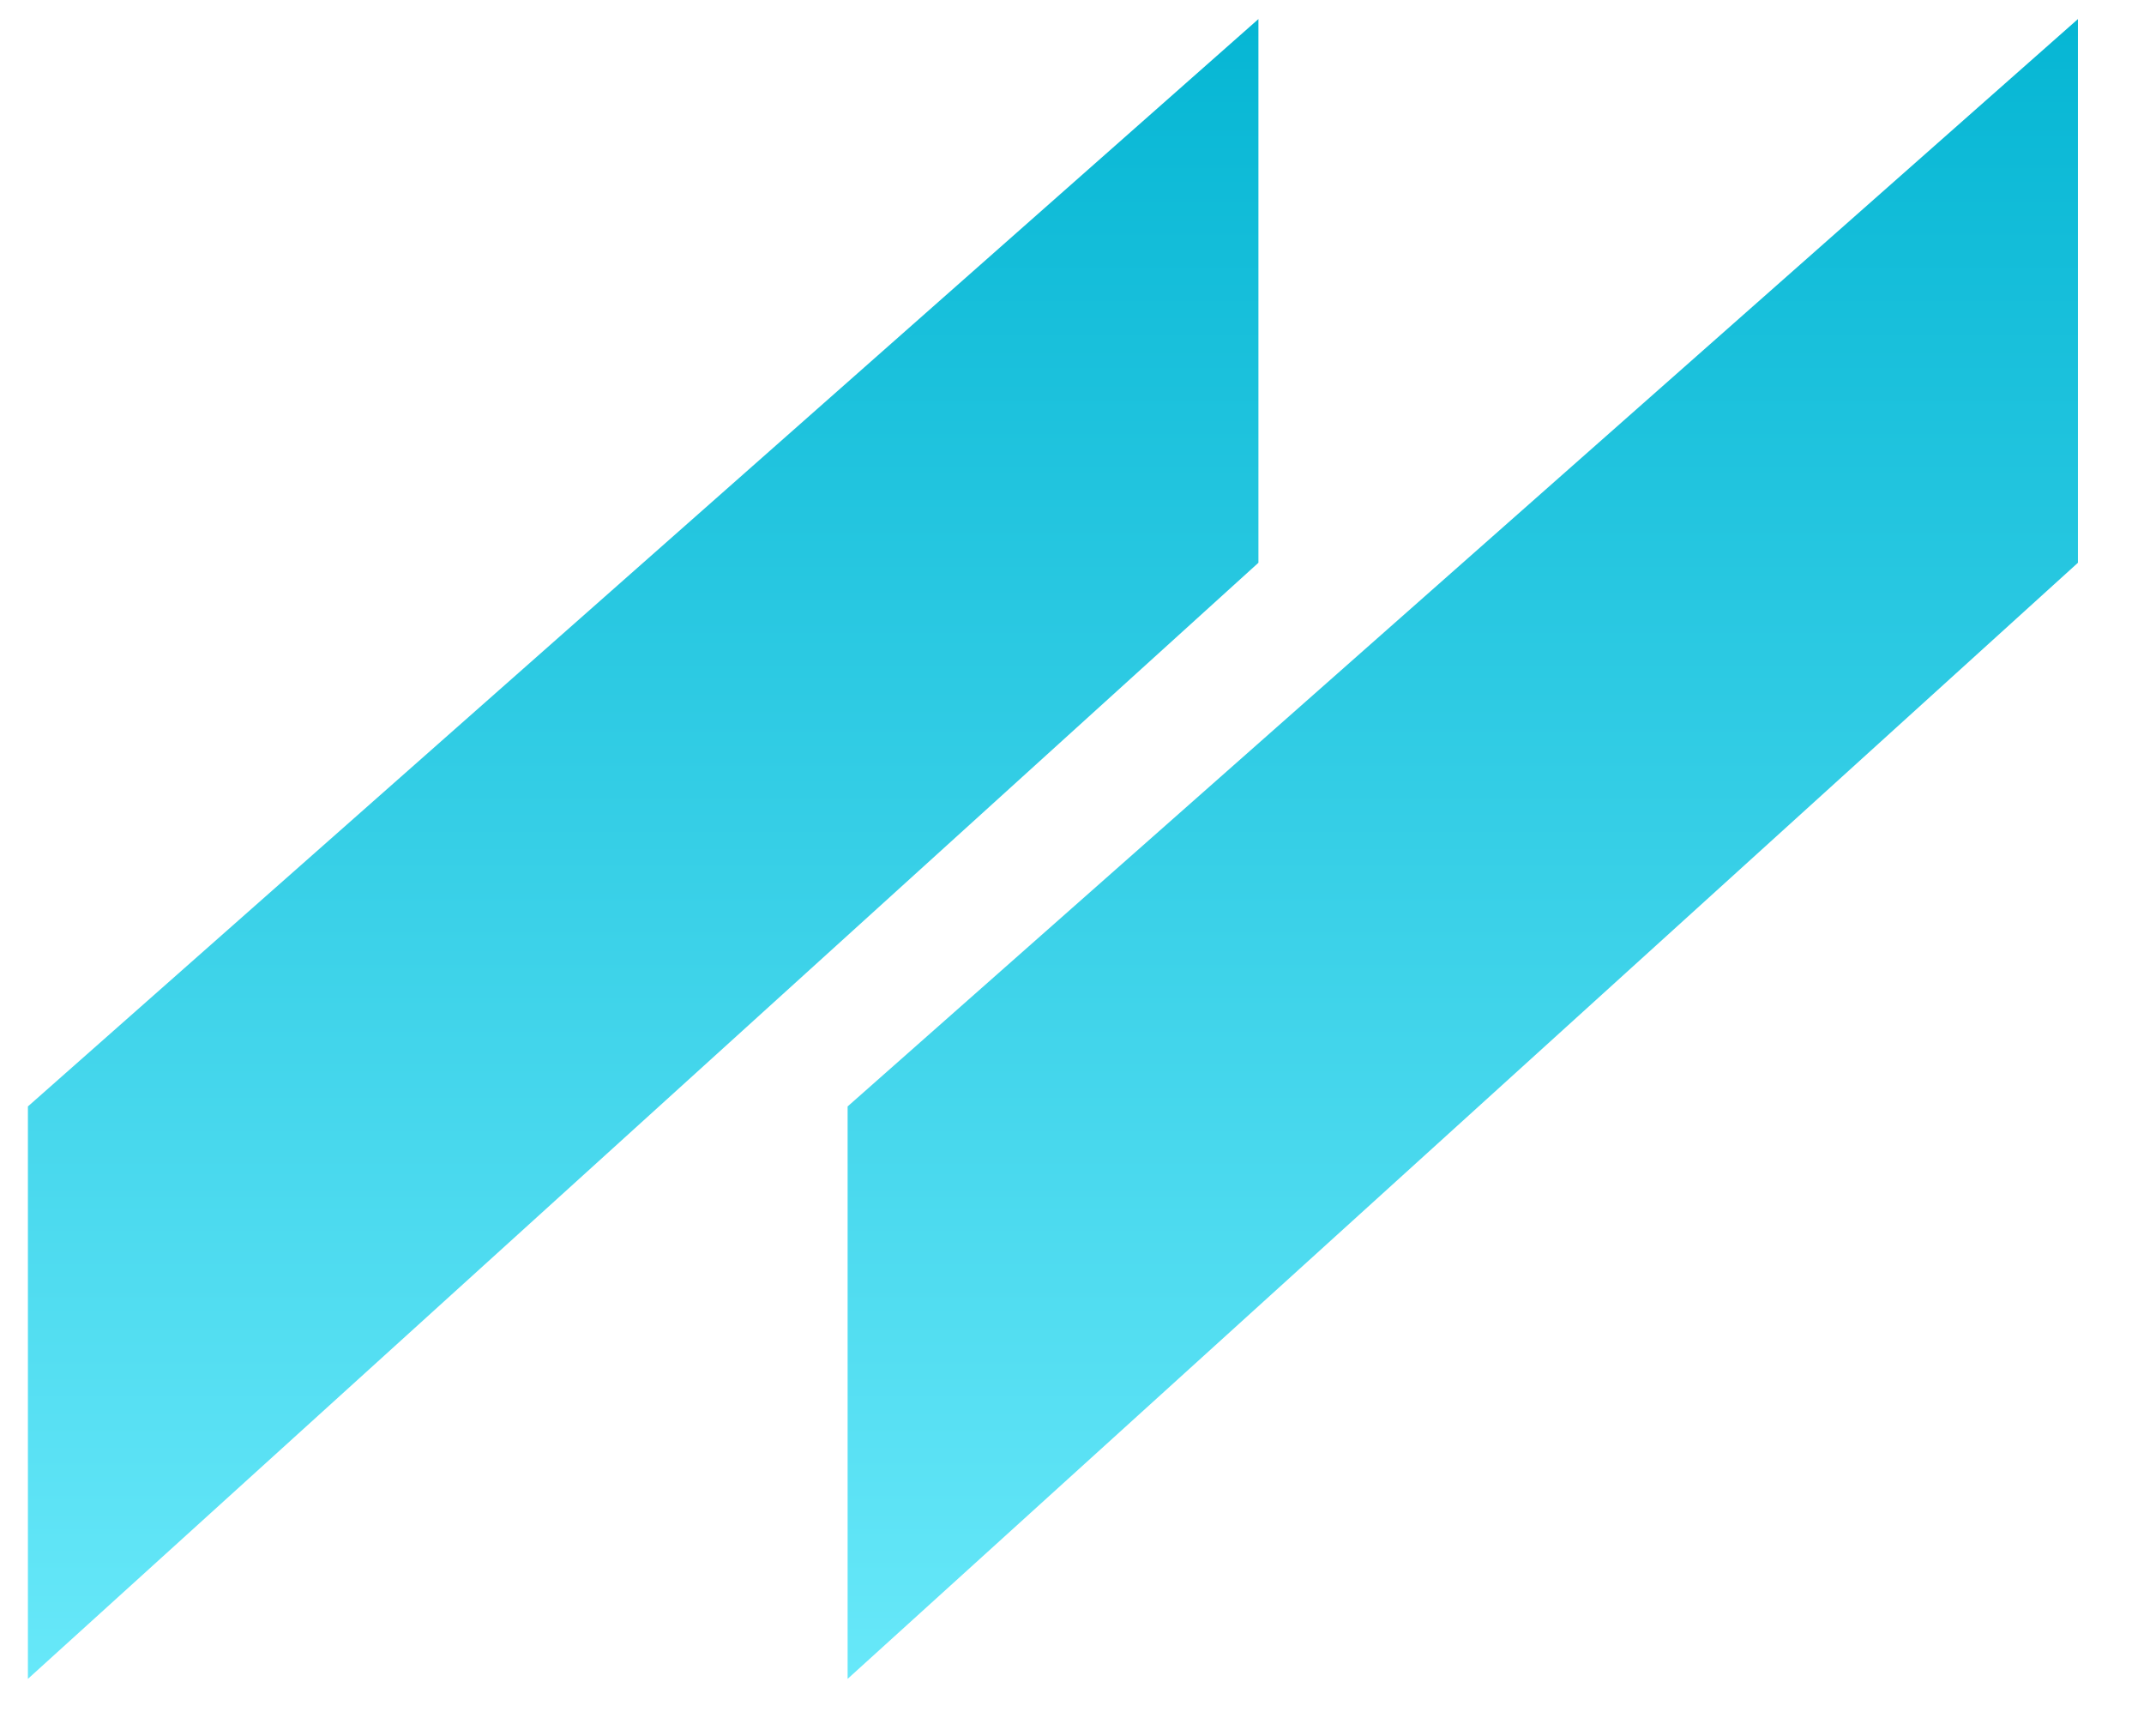
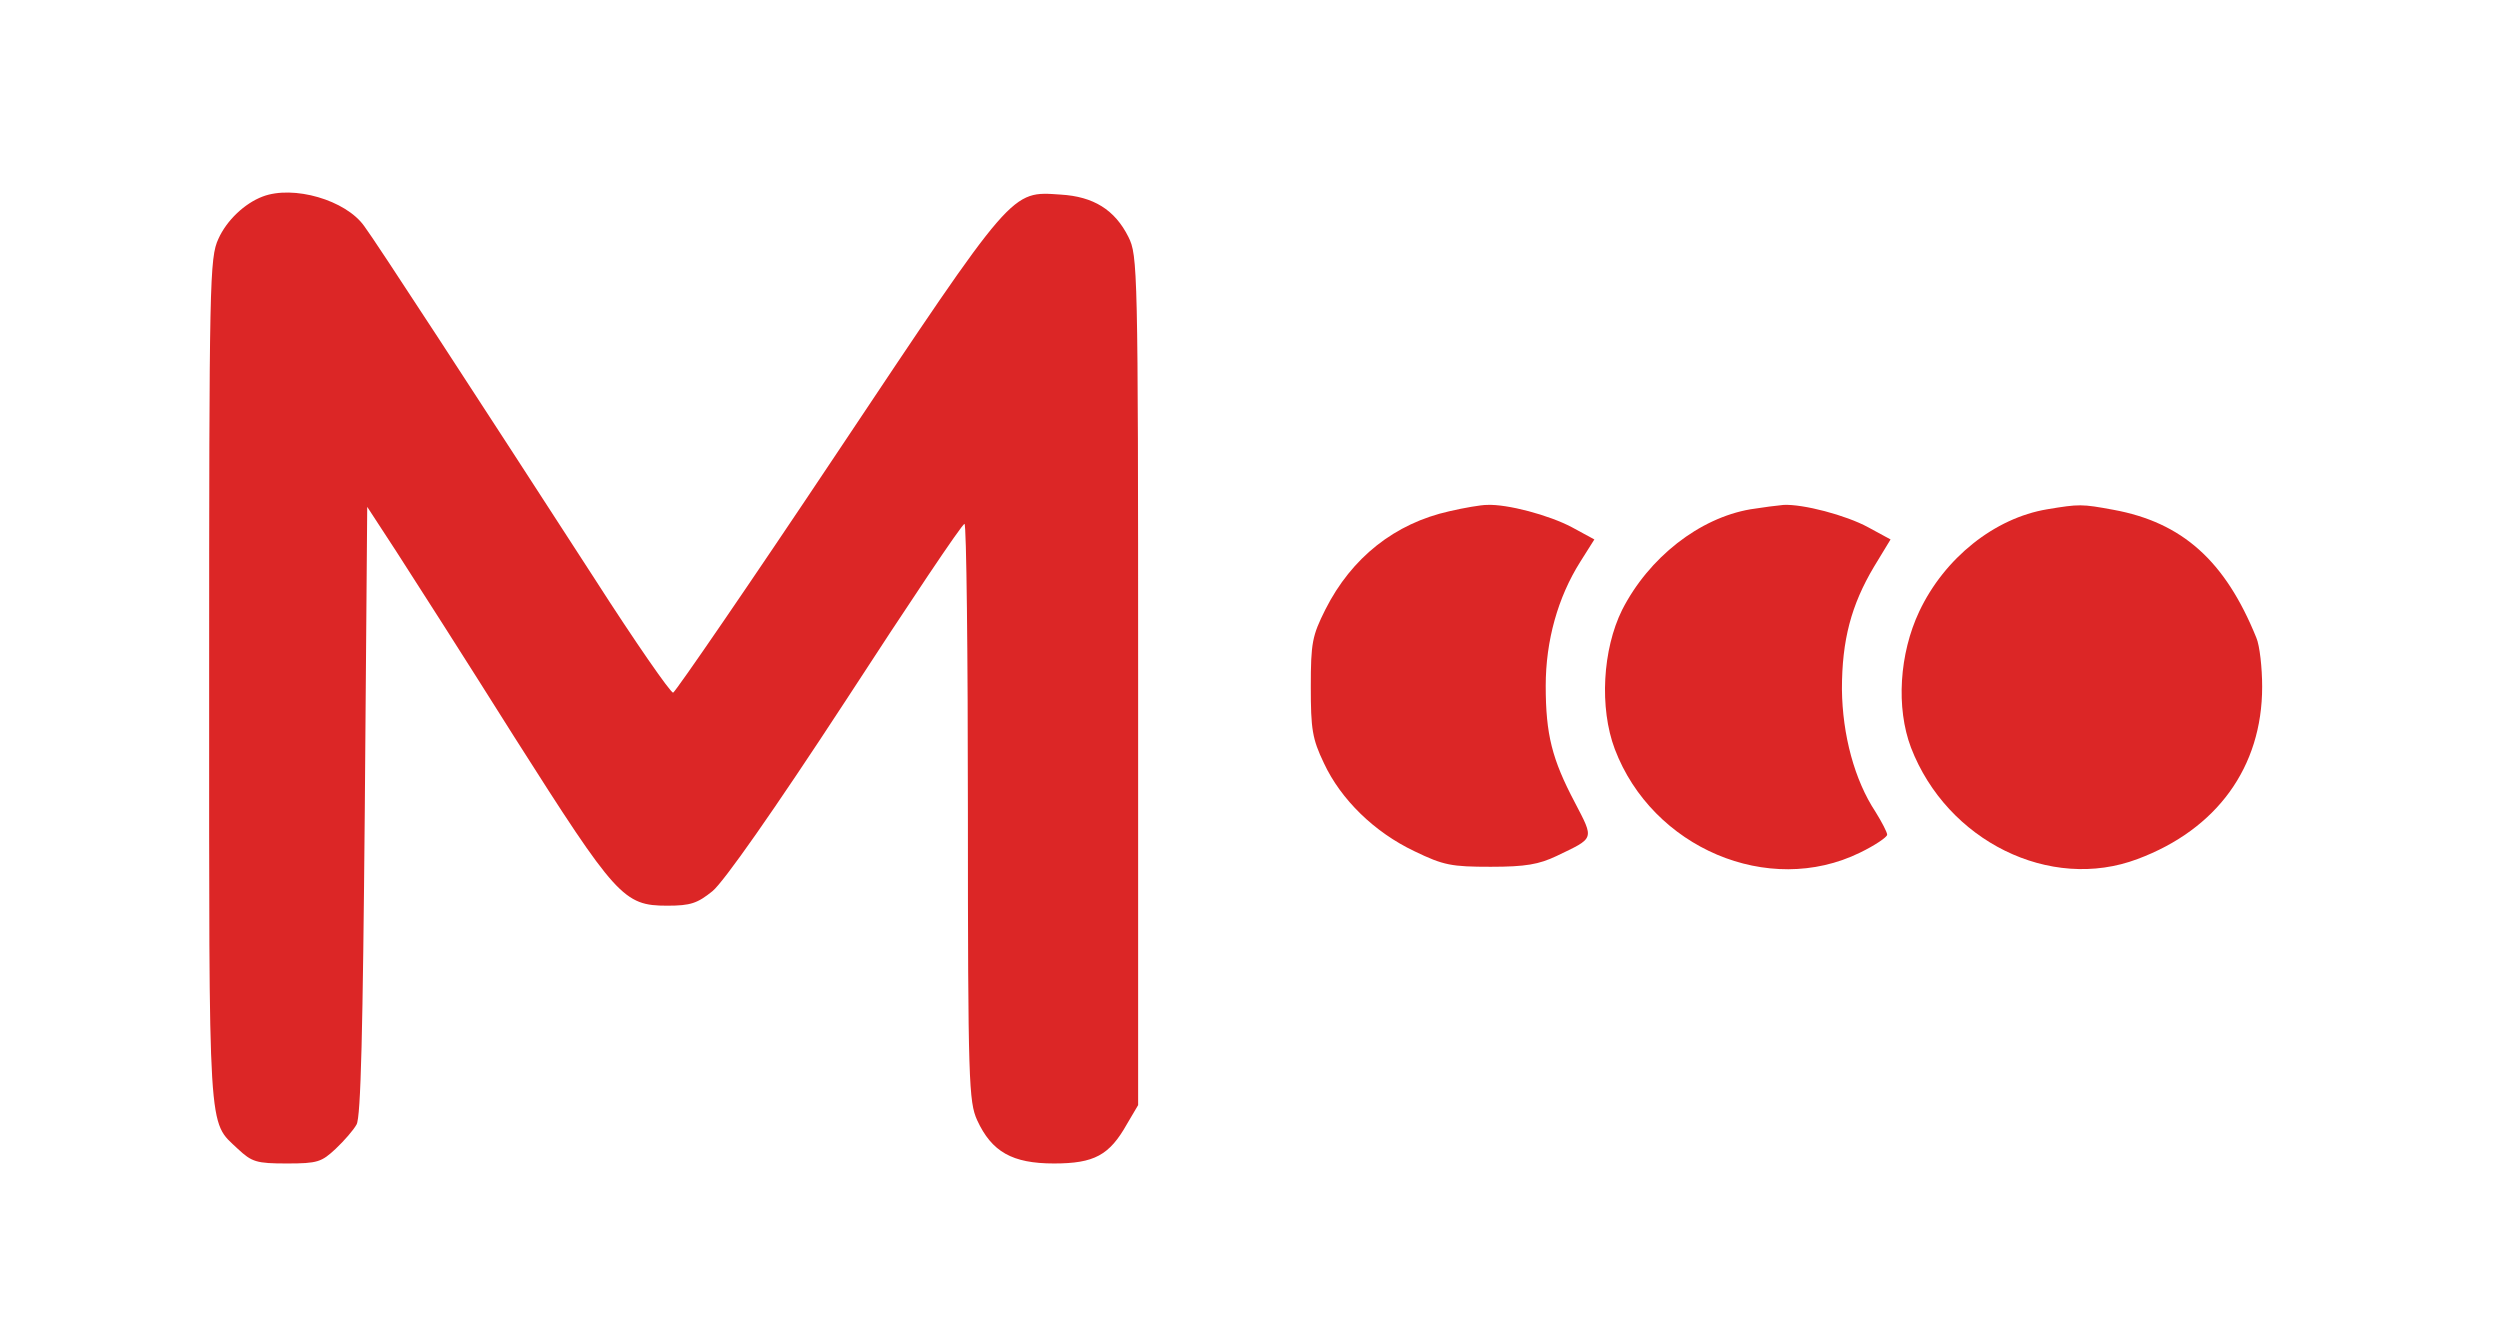
- <svg xmlns="http://www.w3.org/2000/svg" xmlns:xlink="http://www.w3.org/1999/xlink" version="1.1" preserveAspectRatio="xMidYMid meet" viewBox="344.564 330.278 111.737 91.218" width="53.87" height="43.61">
-   <defs>
-     <path d="M453.3 331.28L453.3 359.85L388.64 418.5L388.64 388.42L453.3 331.28Z" id="aFZf6T5ED" />
-     <linearGradient id="gradientb2ThqnP5Op" gradientUnits="userSpaceOnUse" x1="420.97" y1="331.28" x2="420.97" y2="418.5">
-       <stop style="stop-color: #06b6d4;stop-opacity: 1" offset="0%" />
-       <stop style="stop-color: #67e8f9;stop-opacity: 1" offset="100%" />
-     </linearGradient>
-     <path d="M410.23 331.28L410.23 359.85L345.56 418.5L345.56 388.42L410.23 331.28Z" id="a9fehgwfM" />
-     <linearGradient id="gradientk1wNV9Ostb" gradientUnits="userSpaceOnUse" x1="377.89" y1="331.28" x2="377.89" y2="418.5">
-       <stop style="stop-color: #06b6d4;stop-opacity: 1" offset="0%" />
-       <stop style="stop-color: #67e8f9;stop-opacity: 1" offset="100%" />
-     </linearGradient>
-   </defs>
-   <g>
-     <g>
-       <use xlink:href="#aFZf6T5ED" opacity="1" fill="url(#gradientb2ThqnP5Op)" />
-     </g>
-     <g>
-       <use xlink:href="#a9fehgwfM" opacity="1" fill="url(#gradientk1wNV9Ostb)" />
-     </g>
+ <svg xmlns="http://www.w3.org/2000/svg" version="1.0" width="100pt" height="53pt" viewBox="0 0 514 261" preserveAspectRatio="xMidYMid meet">
+   <g transform="translate(0,261) scale(0.1,-0.1)" fill="#DC2626" stroke="none">
+     <path d="M540 2263 c-37 -14 -74 -49 -91 -87 -18 -39 -19 -84 -19 -909 0 -949 -3 -903 59 -962 29 -27 38 -30 101 -30 63 0 71 3 100 30 18 17 37 39 43 50 9 14 13 196 17 645 l5 625 60 -92 c33 -51 143 -223 243 -382 209 -329 224 -346 314 -346 48 0 62 5 93 30 23 19 125 164 274 392 130 200 239 363 244 363 4 0 7 -267 7 -592 0 -557 2 -596 19 -634 30 -65 72 -89 158 -89 83 0 114 17 150 81 l23 39 0 873 c0 850 -1 874 -20 912 -28 56 -72 83 -139 87 -103 7 -95 16 -460 -531 -180 -270 -332 -491 -337 -493 -5 -1 -78 104 -162 235 -242 374 -451 695 -473 724 -38 54 -146 85 -209 61z" />
+     <path d="M2980 1616 c-112 -25 -201 -95 -255 -202 -27 -54 -30 -68 -30 -159 0 -87 3 -107 27 -157 35 -75 104 -142 186 -181 60 -29 76 -32 157 -32 72 0 99 5 135 22 79 38 78 33 38 110 -47 89 -60 140 -60 240 0 93 25 182 71 255 l29 46 -46 25 c-47 25 -133 48 -175 46 -12 0 -47 -6 -77 -13z" />
+     <path d="M3599 1620 c-105 -18 -209 -99 -264 -207 -40 -81 -47 -201 -15 -286 77 -203 316 -305 504 -213 31 15 56 32 56 37 0 5 -11 26 -24 47 -43 65 -68 158 -69 252 0 101 19 173 66 252 l34 56 -46 25 c-46 25 -134 48 -174 46 -12 -1 -43 -5 -68 -9z" />
+     <path d="M4209 1620 c-108 -18 -211 -100 -263 -210 -41 -87 -48 -198 -17 -280 74 -192 286 -297 466 -229 163 61 256 189 256 354 0 39 -5 85 -12 101 -64 158 -152 237 -294 263 -65 12 -70 12 -136 1z" />
  </g>
</svg>
